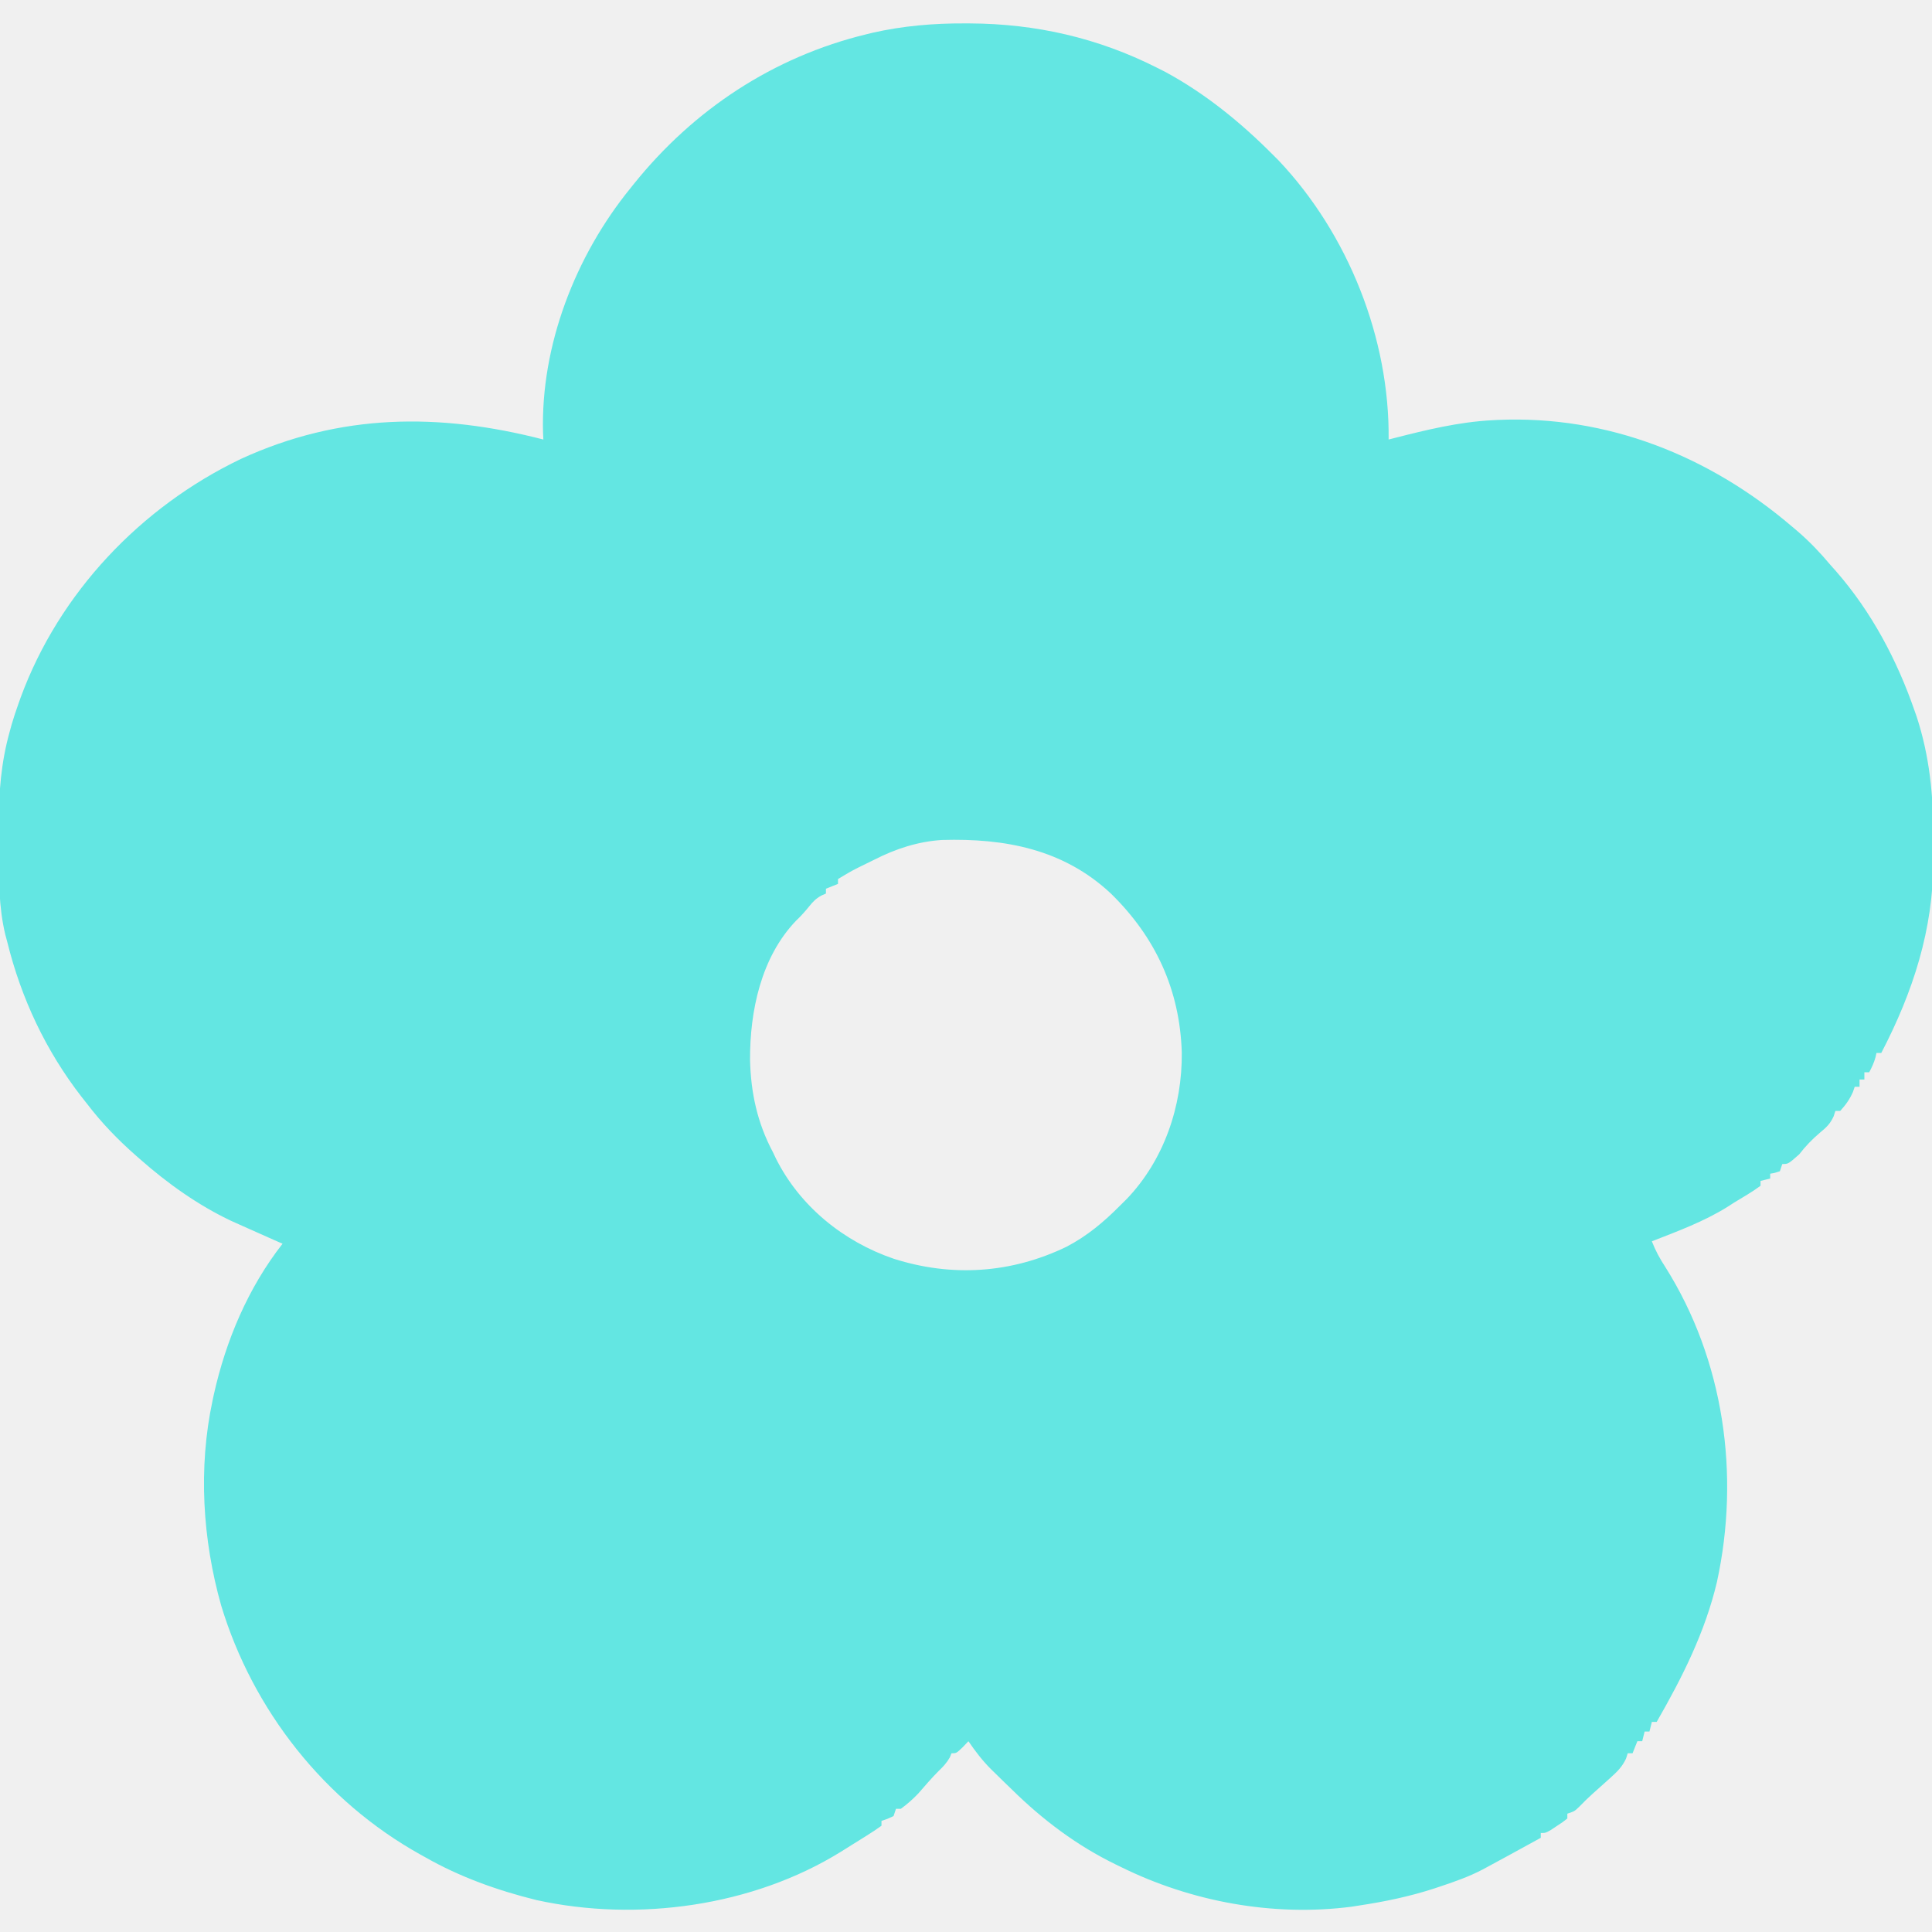
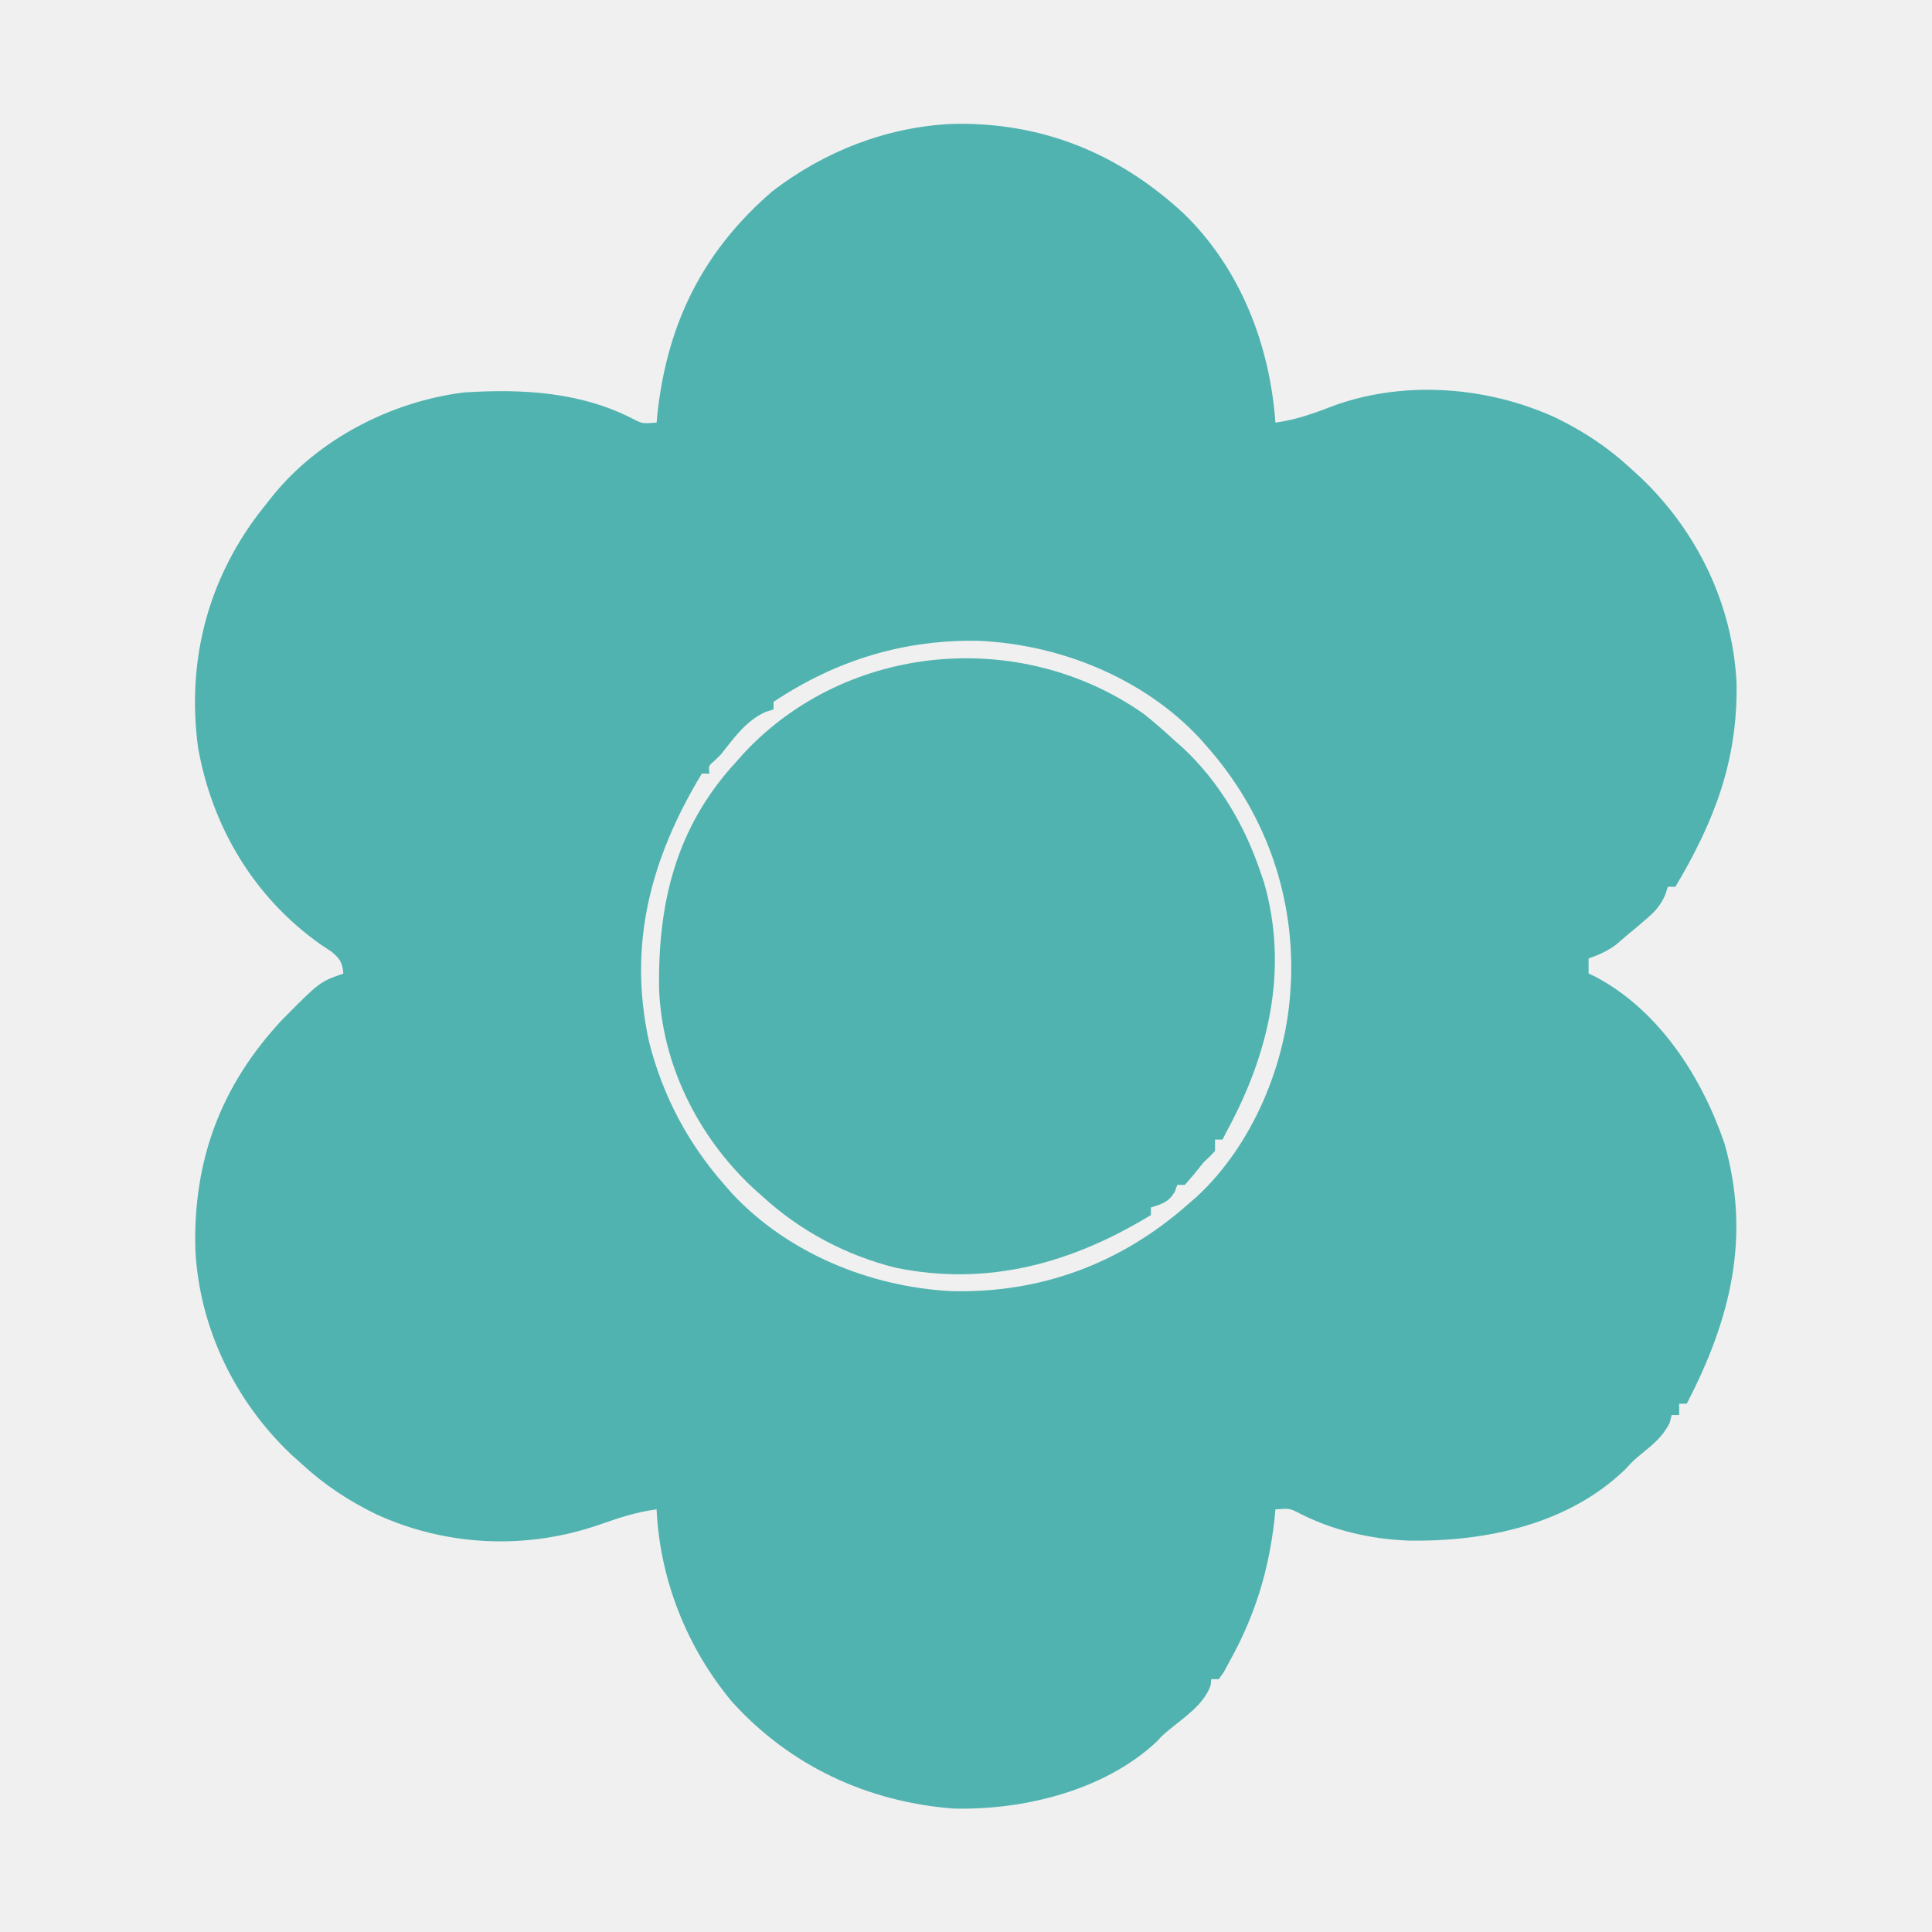
- <svg xmlns="http://www.w3.org/2000/svg" width="800" height="800" viewBox="0 0 800 800" fill="none">
-   <g clip-path="url(#clip0_3860_16)">
-     <path d="M399.625 9.687C400.32 9.69 401.014 9.692 401.729 9.695C428.935 9.845 454.633 15.692 479 28C480.758 28.887 480.758 28.887 482.551 29.793C499.087 38.738 513.78 50.712 527 64C528.222 65.222 528.222 65.222 529.469 66.469C558.241 96.908 575.468 140.089 575 182C575.663 181.829 576.327 181.657 577.01 181.481C590.598 178.004 603.959 174.734 618 174C618.733 173.961 619.466 173.923 620.221 173.883C665.669 171.913 707.751 188.763 742 218C742.805 218.681 743.609 219.361 744.438 220.062C749.427 224.378 753.773 228.947 758 234C758.738 234.826 759.475 235.653 760.235 236.504C774.969 253.373 785.515 273.276 792.813 294.375C793.079 295.127 793.345 295.879 793.619 296.654C799.009 313.112 800.665 329.763 800.522 346.993C800.5 350.065 800.522 353.134 800.547 356.205C800.588 384.818 792.136 410.779 779 436C778.34 436 777.68 436 777 436C776.877 436.577 776.753 437.155 776.625 437.75C775.994 440.023 775.112 441.925 774 444C773.34 444 772.68 444 772 444C772 444.99 772 445.98 772 447C771.34 447 770.68 447 770 447C770 447.99 770 448.98 770 450C769.34 450 768.68 450 768 450C767.753 450.722 767.505 451.444 767.25 452.187C765.878 455.276 764.277 457.51 762 460C761.34 460 760.68 460 760 460C759.641 461.114 759.641 461.114 759.274 462.25C757.818 465.394 756.284 466.81 753.625 469C750.329 471.802 747.66 474.58 745 478C740.46 482 740.46 482 738 482C737.67 482.99 737.34 483.98 737 485C734.938 485.687 734.938 485.687 733 486C733 486.66 733 487.32 733 488C731.68 488.33 730.36 488.66 729 489C729 489.66 729 490.32 729 491C725.515 493.6 721.716 495.745 718 498C717.133 498.561 716.265 499.121 715.372 499.699C705.552 505.831 694.748 509.798 684 514C685.498 517.89 687.281 521.13 689.563 524.625C713.898 563.247 720.574 610.644 710.969 654.969C706.057 675.82 696.601 694.545 686 713C685.34 713 684.68 713 684 713C683.67 714.32 683.34 715.64 683 717C682.34 717 681.68 717 681 717C680.67 718.32 680.34 719.64 680 721C679.34 721 678.68 721 678 721C677.34 722.65 676.68 724.3 676 726C675.34 726 674.68 726 674 726C673.774 726.722 673.547 727.444 673.313 728.187C671.747 731.543 669.706 733.57 667 736C666.217 736.706 665.433 737.413 664.625 738.141C662.877 739.712 661.126 741.28 659.372 742.844C657.533 744.516 655.779 746.206 654.063 748C652 750 652 750 649 751C649 751.66 649 752.32 649 753C647.102 754.508 647.102 754.508 644.625 756.125C643.813 756.664 643.001 757.203 642.164 757.758C640 759 640 759 638 759C638 759.66 638 760.32 638 761C634.502 762.919 631.001 764.835 627.5 766.75C626.518 767.289 625.536 767.828 624.524 768.383C621.688 769.933 618.847 771.47 616 773C614.956 773.566 614.956 773.566 613.89 774.143C608.401 777.012 602.681 779.042 596.813 781C595.771 781.348 594.729 781.696 593.655 782.055C583.597 785.307 573.441 787.423 563 789C561.893 789.175 560.785 789.35 559.644 789.53C527.128 793.72 493.212 787.473 464 773C463.356 772.688 462.711 772.377 462.046 772.056C445.856 764.181 431.801 753.589 419 741C417.829 739.867 416.657 738.734 415.485 737.602C414.322 736.465 413.16 735.327 412 734.187C411.472 733.673 410.944 733.158 410.4 732.627C406.789 729.022 403.878 725.215 401 721C400.217 721.825 399.433 722.65 398.625 723.5C396 726 396 726 394 726C393.66 726.835 393.66 726.835 393.313 727.687C392.006 729.99 390.528 731.563 388.622 733.379C385.69 736.31 383.011 739.479 380.282 742.598C377.994 745.006 375.693 747.057 373 749C372.34 749 371.68 749 371 749C370.67 749.99 370.34 750.98 370 752C367.438 753.187 367.438 753.187 365 754C365 754.66 365 755.32 365 756C362.904 757.511 360.819 758.893 358.625 760.25C357.986 760.652 357.346 761.054 356.687 761.468C355.393 762.278 354.098 763.084 352.8 763.887C351.271 764.832 349.75 765.79 348.231 766.75C311.697 789.414 263.833 795.939 222.179 786.784C206.078 782.814 190.418 777.227 176 769C175.067 768.482 175.067 768.482 174.115 767.955C134.381 745.843 104.732 708.245 91.586 664.82C83.851 637.476 82.052 607.862 88 580C88.167 579.219 88.333 578.438 88.504 577.633C93.499 555.095 102.739 533.246 117 515C115.84 514.492 114.68 513.984 113.485 513.461C108.645 511.334 103.82 509.172 99 507C97.933 506.523 96.866 506.046 95.766 505.555C82.102 499.108 69.297 489.978 58 480C57.481 479.547 56.962 479.093 56.428 478.626C48.837 471.963 42.143 465.054 36 457C35.263 456.067 34.526 455.133 33.766 454.172C18.965 435.083 8.785 413.441 3 390C2.732 389.003 2.463 388.007 2.187 386.98C-0.561 375.48 -0.489 364.035 -0.446 352.268C-0.437 348.77 -0.466 345.275 -0.498 341.777C-0.541 328.364 0.398 315.942 4 303C4.446 301.376 4.446 301.376 4.902 299.719C5.714 296.987 6.604 294.308 7.563 291.625C7.901 290.672 8.239 289.719 8.587 288.738C24.534 245.44 58.283 209.906 99.724 190.047C140.842 171.137 181.9 170.866 225 182C224.954 181.112 224.908 180.224 224.86 179.309C223.835 143.046 238.275 105.944 261 78C261.663 77.17 261.663 77.17 262.339 76.324C287.1 45.443 320.15 23.566 358.75 14.187C359.553 13.992 360.355 13.797 361.181 13.597C373.906 10.695 386.594 9.631 399.625 9.687ZM362 356C360.465 356.75 360.465 356.75 358.899 357.516C352.802 360.498 352.802 360.498 347 364C347 364.66 347 365.32 347 366C345.35 366.66 343.7 367.32 342 368C342 368.66 342 369.32 342 370C341.101 370.392 341.101 370.392 340.184 370.793C337.87 372.072 336.704 373.262 335.063 375.312C333.315 377.479 331.584 379.396 329.559 381.32C315.103 396.46 310.489 418.722 310.577 438.883C310.892 452.462 313.595 464.961 320 477C320.418 477.875 320.836 478.75 321.266 479.652C331.156 499.461 349.288 514.146 370.092 521.228C394.246 528.907 418.745 527.279 441.559 516.285C450.244 511.755 457.142 505.937 464 499C464.814 498.197 465.627 497.394 466.465 496.566C481.983 480.412 489.581 458.019 489.352 435.838C488.556 409.838 478.494 388.098 460 370C440.382 351.629 416.187 347.075 390.174 347.812C380.237 348.401 370.832 351.476 362 356Z" fill="#63E6E2" />
-   </g>
-   <defs>
-     <clipPath id="clip0_3860_16">
-       <rect width="800" height="800" fill="white" />
-     </clipPath>
-   </defs>
+ <svg xmlns="http://www.w3.org/2000/svg" width="512" height="512" viewBox="0 0 512 512" fill="none">
+   <path d="M252.031 32.844C275.795 32.201 296.252 40.446 313.699 56.585C328.706 71.156 336.527 91.369 338 112C343.754 111.224 348.773 109.319 354.172 107.254C372.842 100.735 394.55 102.536 412.365 110.736C419.64 114.297 426.033 118.486 432 124C432.926 124.846 433.851 125.691 434.805 126.562C449.811 140.878 459.112 160.06 460.203 180.875C460.592 201.386 454.377 217.594 444 235C443.34 235 442.68 235 442 235C441.759 235.741 441.518 236.482 441.27 237.246C439.827 240.375 438.305 241.85 435.688 244.062C434.882 244.747 434.076 245.431 433.246 246.137C432.505 246.752 431.764 247.366 431 248C430.093 248.784 429.185 249.567 428.25 250.375C425.914 252.062 423.718 253.068 421 254C421 255.32 421 256.64 421 258C421.572 258.265 422.145 258.531 422.735 258.805C439.671 267.74 450.947 285.346 457 303C464.058 327.756 458.632 349.627 447 372C446.34 372 445.68 372 445 372C445 372.99 445 373.98 445 375C444.34 375 443.68 375 443 375C442.835 375.681 442.67 376.361 442.5 377.062C440.65 380.685 438.282 382.602 435.168 385.156C432.899 387.023 432.899 387.023 430.656 389.441C415.509 404.032 393.832 408.543 373.559 408.285C363.27 407.932 352.905 405.556 343.762 400.734C341.703 399.743 341.703 399.743 338 400C337.914 400.909 337.827 401.818 337.738 402.754C336.242 416.143 332.589 428.144 326 440C325.443 441.031 324.886 442.062 324.313 443.125C323.88 443.744 323.446 444.362 323 445C322.34 445 321.68 445 321 445C320.938 445.557 320.876 446.114 320.813 446.687C319.015 451.804 313.717 455.165 309.649 458.57C308.001 459.949 308.001 459.949 306.656 461.437C292.774 474.534 271.182 479.772 252.567 479.285C229.798 477.465 209.391 467.997 194 451C182.041 436.689 174.877 418.64 174 400C168.728 400.676 163.989 402.255 159 404C139.634 410.775 118.329 409.868 99.635 401.264C92.358 397.702 85.974 393.51 80 388C79.086 387.178 78.172 386.355 77.231 385.508C62.226 371.345 52.732 351.683 51.762 330.977C51.169 307.477 58.548 287.624 74.699 270.328C84.709 260.2 84.709 260.2 91 258C90.685 255.023 90.153 254.128 87.813 252.176C86.885 251.561 85.956 250.946 85 250.312C67.413 237.929 56.168 219.19 52.469 197.988C49.493 175.474 54.874 154.18 68.535 136.121C69.349 135.091 70.162 134.061 71 133C71.618 132.218 71.618 132.218 72.248 131.42C84.49 116.277 103.746 106.392 123 104C138.546 103 154.195 103.859 168.238 111.266C170.297 112.256 170.297 112.256 174 112C174.13 110.654 174.13 110.654 174.262 109.281C176.947 85.435 186.4 66.426 204.719 50.66C218.486 40.112 234.727 33.736 252.031 32.844ZM205 186C205 186.66 205 187.32 205 188C204.278 188.227 203.556 188.454 202.813 188.687C197.616 191.113 194.486 195.584 191 200C190.423 200.557 189.845 201.114 189.25 201.687C187.77 202.939 187.77 202.939 188 205C187.34 205 186.68 205 186 205C172.486 227.366 166.306 250.237 172.024 276.18C175.678 290.476 182.275 302.944 192 314C193 315.143 193 315.143 194.02 316.309C208.817 332.149 230.575 341.018 252.004 342.16C275.872 342.785 297.136 334.846 315 319C315.71 318.385 316.421 317.77 317.152 317.137C331.95 303.453 340.922 281.904 342 262C342.053 261.06 342.106 260.12 342.16 259.152C342.808 236.41 335.027 215.082 320 198C319.334 197.238 318.667 196.476 317.981 195.691C303.128 179.792 281.254 170.896 259.738 169.84C239.802 169.361 221.656 174.896 205 186Z" fill="#51B3B0" />
+   <path d="M303.133 189.203C305.86 191.375 308.442 193.633 311 196C311.778 196.686 312.555 197.372 313.356 198.078C322.978 207.021 329.813 218.603 334 231C334.319 231.922 334.637 232.843 334.965 233.793C341.62 257.01 336.186 279.471 325 300C324.67 300.66 324.34 301.32 324 302C323.34 302 322.68 302 322 302C322 302.99 322 303.98 322 305C320.813 306.312 320.813 306.312 319 308C318.139 309.057 317.285 310.12 316.438 311.187C315.633 312.116 314.829 313.044 314 314C313.34 314 312.68 314 312 314C311.66 314.928 311.66 314.928 311.313 315.875C309.621 318.614 308.008 319.05 305 320C305 320.66 305 321.32 305 322C284.22 334.684 261.905 340.989 237.412 335.974C224.221 332.701 211.983 326.184 202 317C201.171 316.263 200.343 315.525 199.489 314.766C184.942 301.132 175.438 282.131 174.664 262.082C174.332 239.214 179.165 219.213 195 202C195.738 201.171 196.475 200.342 197.235 199.488C224.584 170.307 270.576 166.308 303.133 189.203Z" fill="#51B3B0" />
</svg>
